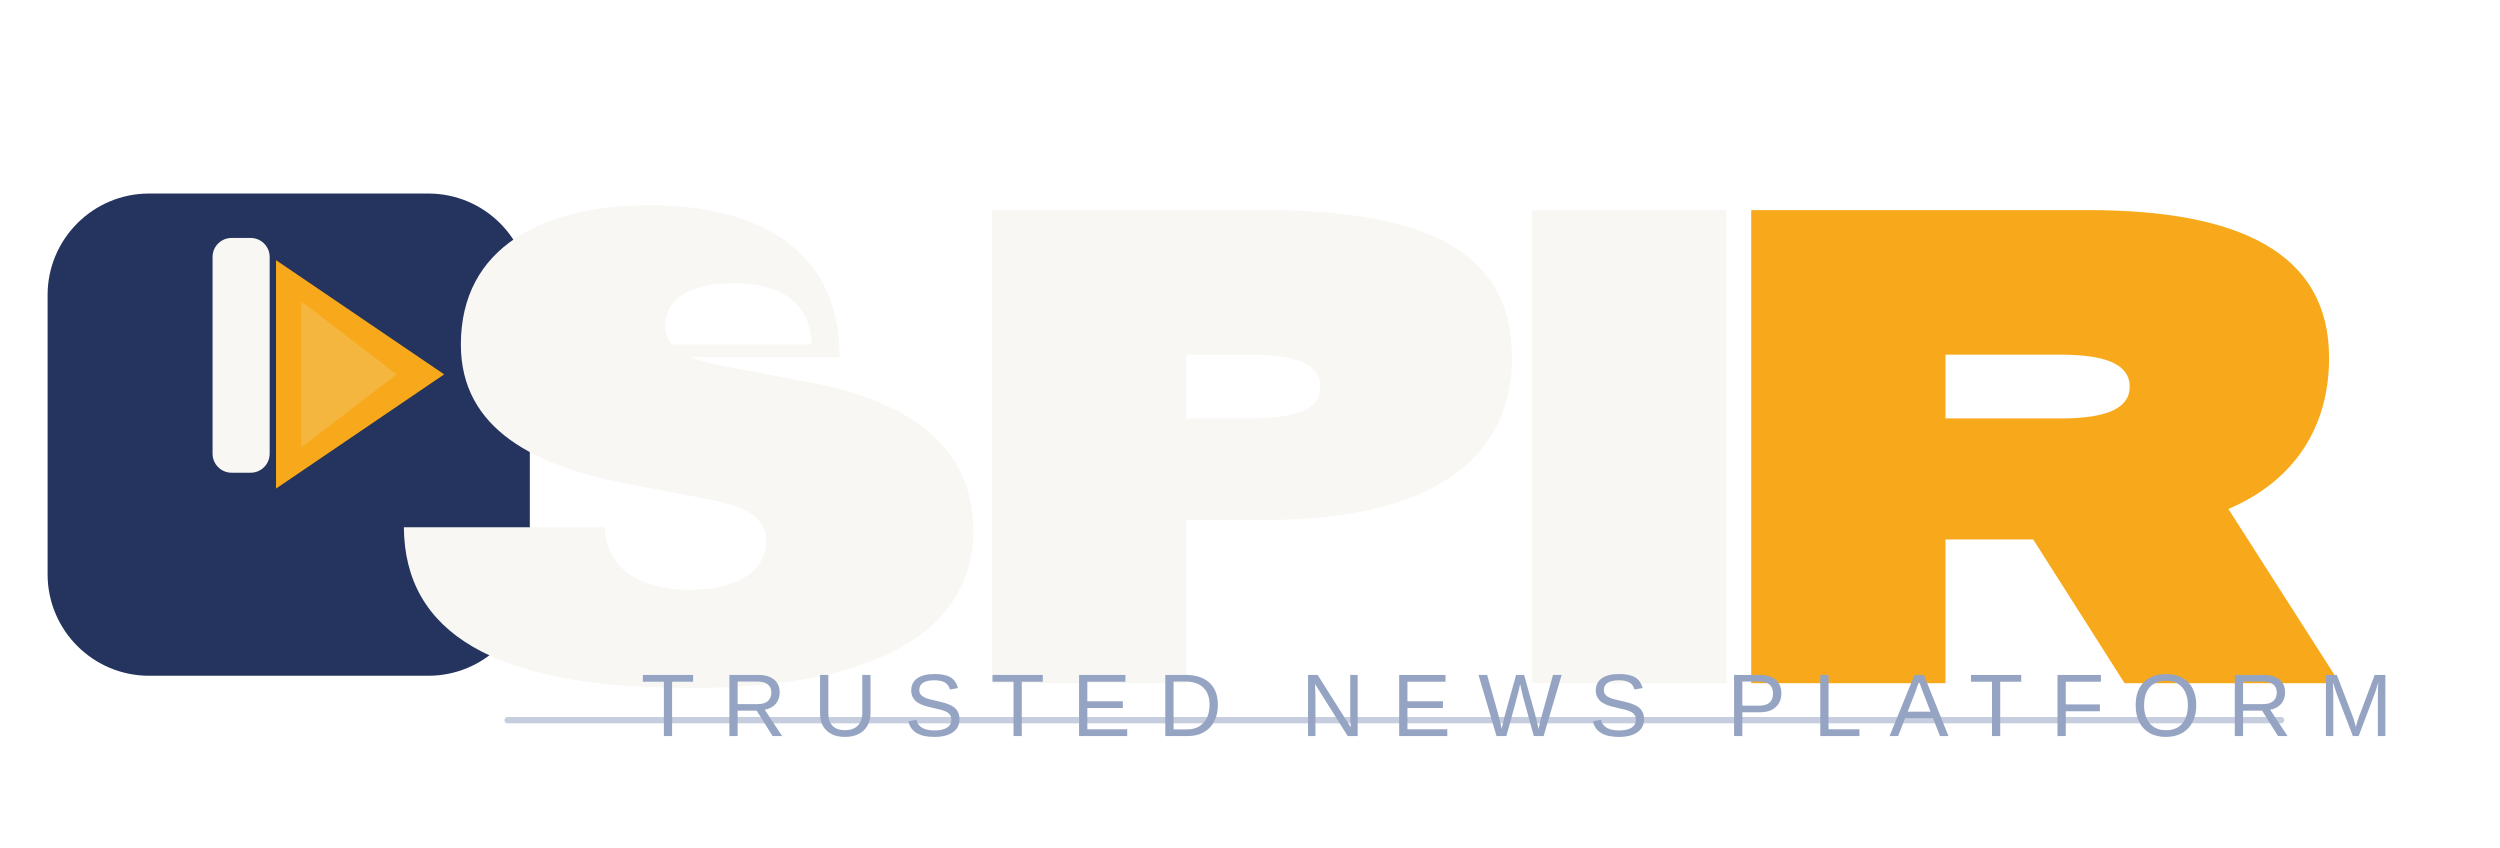
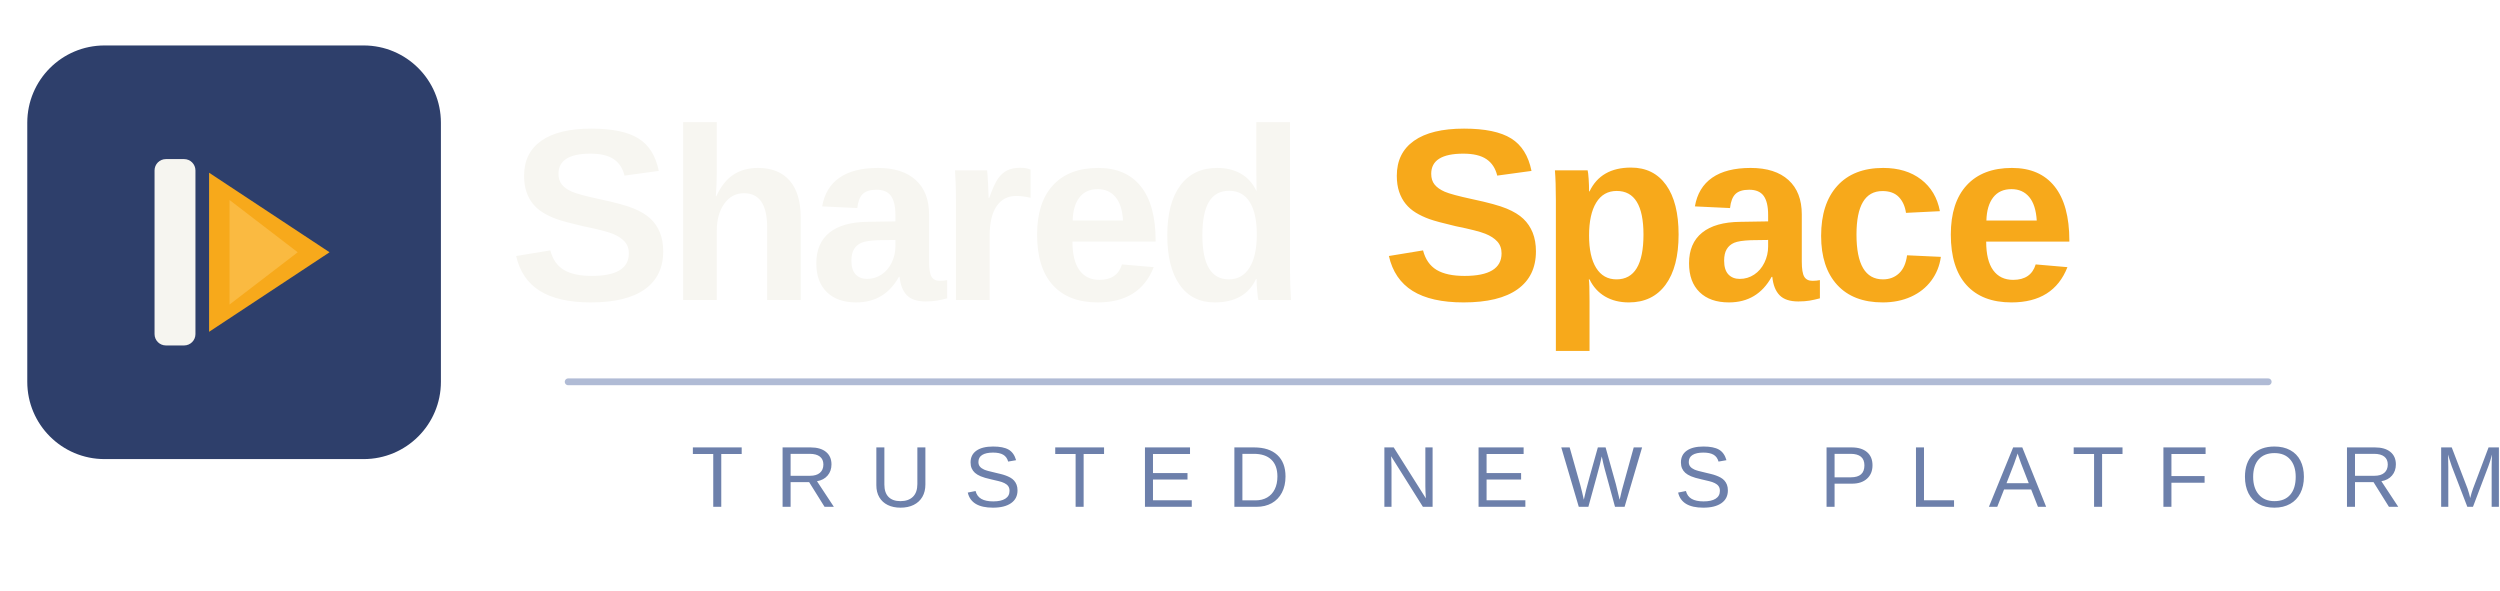
- <svg xmlns="http://www.w3.org/2000/svg" width="788" height="267" viewBox="0 0 788 267" fill="none">
-   <rect width="788" height="267" fill="none" />
-   <rect x="15" y="61" width="152" height="152" rx="32" fill="#24345E" />
-   <rect x="67" y="75" width="18" height="74" rx="6" fill="#F8F7F3" />
-   <path d="M87 82L140 118L87 154V82Z" fill="#F7A91B" />
-   <path d="M95 95L125 118L95 141V95Z" fill="#F4C15F" opacity="0.55" />
-   <path d="M201.328 112.56H264.608C264.864 80.048 240.544 64.688 204.912 64.688C171.12 64.688 145.264 77.872 145.264 108.592C145.264 135.472 168.816 146.992 198.256 152.624L222.576 157.232C235.12 159.536 241.52 163.12 241.52 170.544C241.52 179.76 232.56 185.904 217.456 185.904C201.84 185.904 191.088 179.248 190.576 166.192H127.296C127.552 199.216 155.248 216.88 217.456 216.88C280.688 216.88 306.8 196.4 306.8 167.216C306.8 138.8 283.504 126 255.808 120.624L228.672 115.504C214.592 112.816 209.728 109.232 209.728 102.32C209.728 94.384 217.408 89.264 231.232 89.264C246.08 89.264 255.552 95.408 255.808 108.592H201.328Z" fill="#F8F7F3" />
-   <path d="M312.702 215.344H373.934V163.888H399.278C446.894 163.888 476.59 147.504 476.59 112.56C476.59 77.872 446.894 66.224 398.51 66.224H312.702V215.344ZM373.934 118.576V111.792H393.902C409.262 111.792 416.174 115.12 416.174 121.904C416.174 128.816 409.262 131.888 393.902 131.888H373.934V118.576Z" fill="#F8F7F3" />
-   <path d="M482.912 215.344H544.144V66.224H482.912V215.344Z" fill="#F8F7F3" />
-   <path d="M551.984 215.344H613.216V170.032H640.864L669.664 215.344H737.504L702.384 160.432C723.12 151.6 734.128 134.704 734.128 112.816C734.128 79.664 705.84 66.224 658.224 66.224H551.984V215.344ZM613.216 125.232V111.792H649.52C664.112 111.792 671.28 114.992 671.28 121.904C671.28 128.688 664.112 131.888 649.52 131.888H613.216V125.232Z" fill="#F7A91B" />
-   <path d="M160 227H719" stroke="#96A4C3" stroke-width="2" stroke-linecap="round" opacity="0.55" />
-   <text x="202" y="232" fill="#96A4C3" font-family="Geist, Arial, sans-serif" font-size="28" letter-spacing="8.5">TRUSTED NEWS PLATFORM</text>
+ <svg xmlns="http://www.w3.org/2000/svg" width="1100" height="260" viewBox="0 0 1100 260" fill="none">
+   <rect x="12" y="20" width="182" height="182" rx="34" fill="#2E3F6B" />
+   <rect x="68" y="70" width="18" height="82" rx="5" fill="#F6F5F0" />
+   <path d="M92 76L145 111L92 146V76Z" fill="#F7A91B" />
+   <path d="M101 88L131 111L101 134V88Z" fill="#FFD174" opacity="0.42" />
+   <text x="224" y="132" fill="#F7F6F1" font-family="Arial, Helvetica, sans-serif" font-size="108" font-weight="800" letter-spacing="-3">Shared</text>
+   <text x="608" y="132" fill="#F7A91B" font-family="Arial, Helvetica, sans-serif" font-size="108" font-weight="800" letter-spacing="-3">Space</text>
+   <path d="M250 168H998" stroke="#7084B2" stroke-width="3" stroke-linecap="round" opacity="0.55" />
+   <text x="304" y="223" fill="#6D80AB" font-family="Arial, Helvetica, sans-serif" font-size="38" letter-spacing="14">TRUSTED NEWS PLATFORM</text>
</svg>
